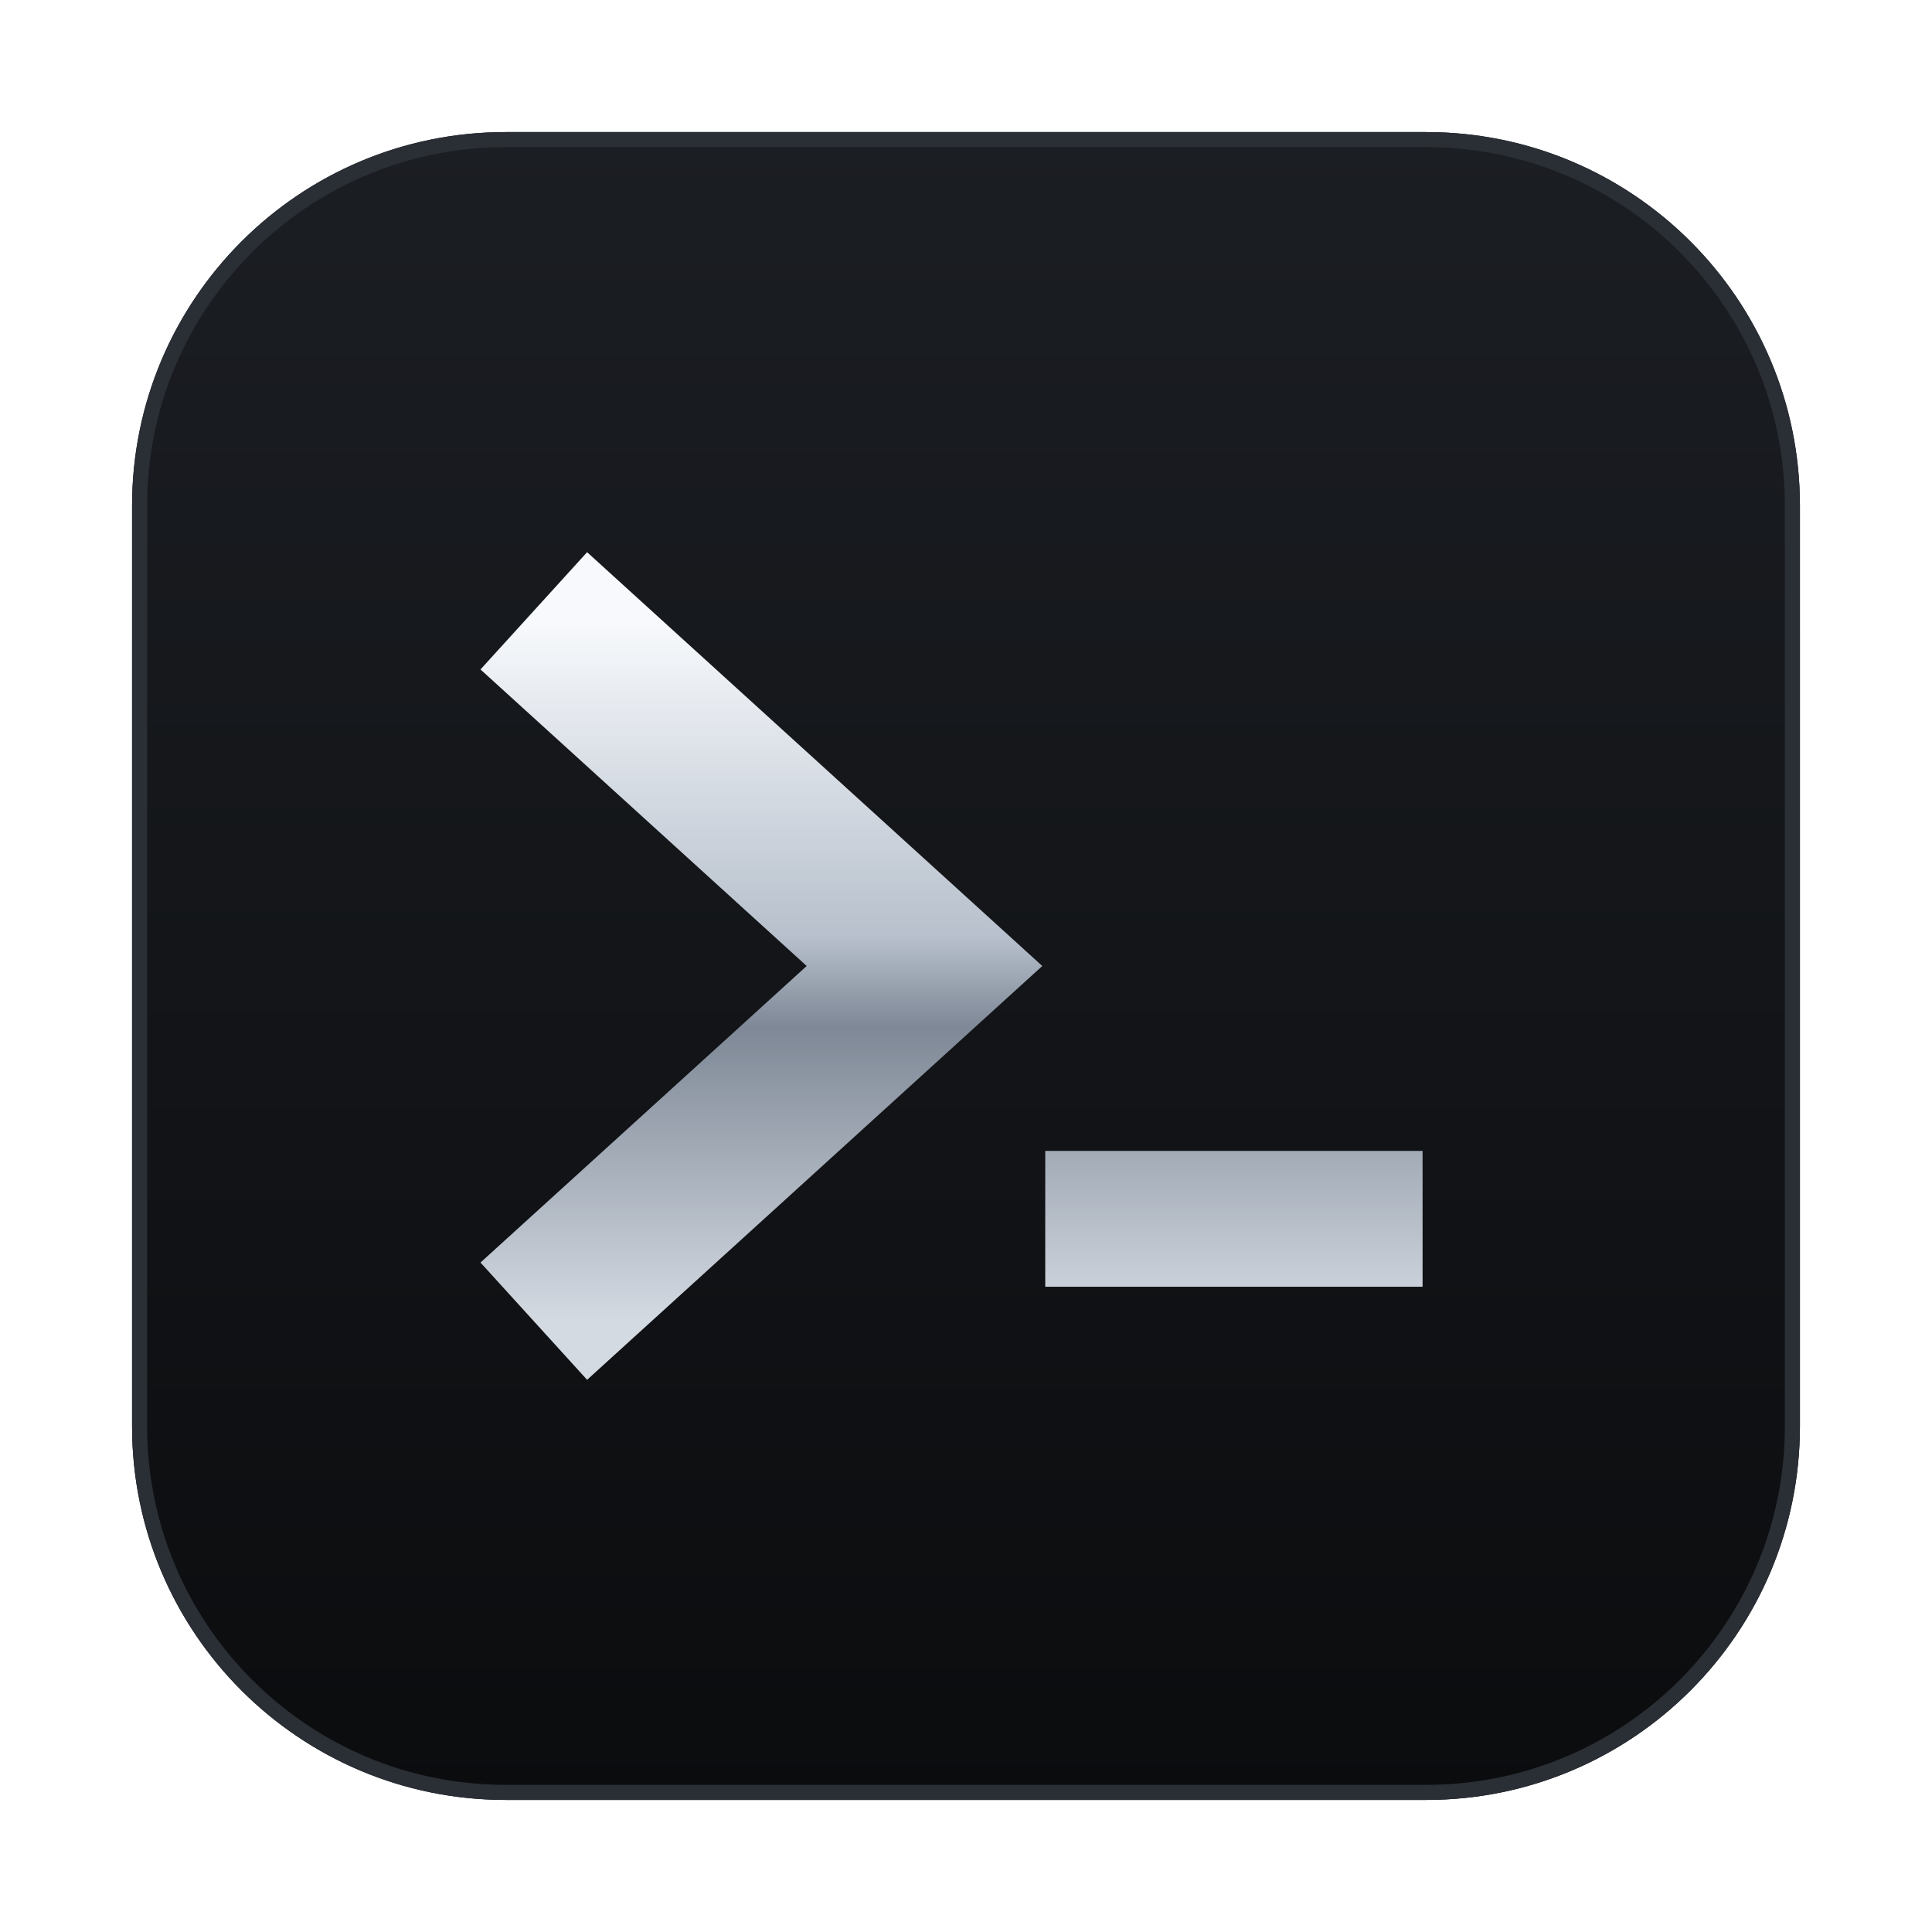
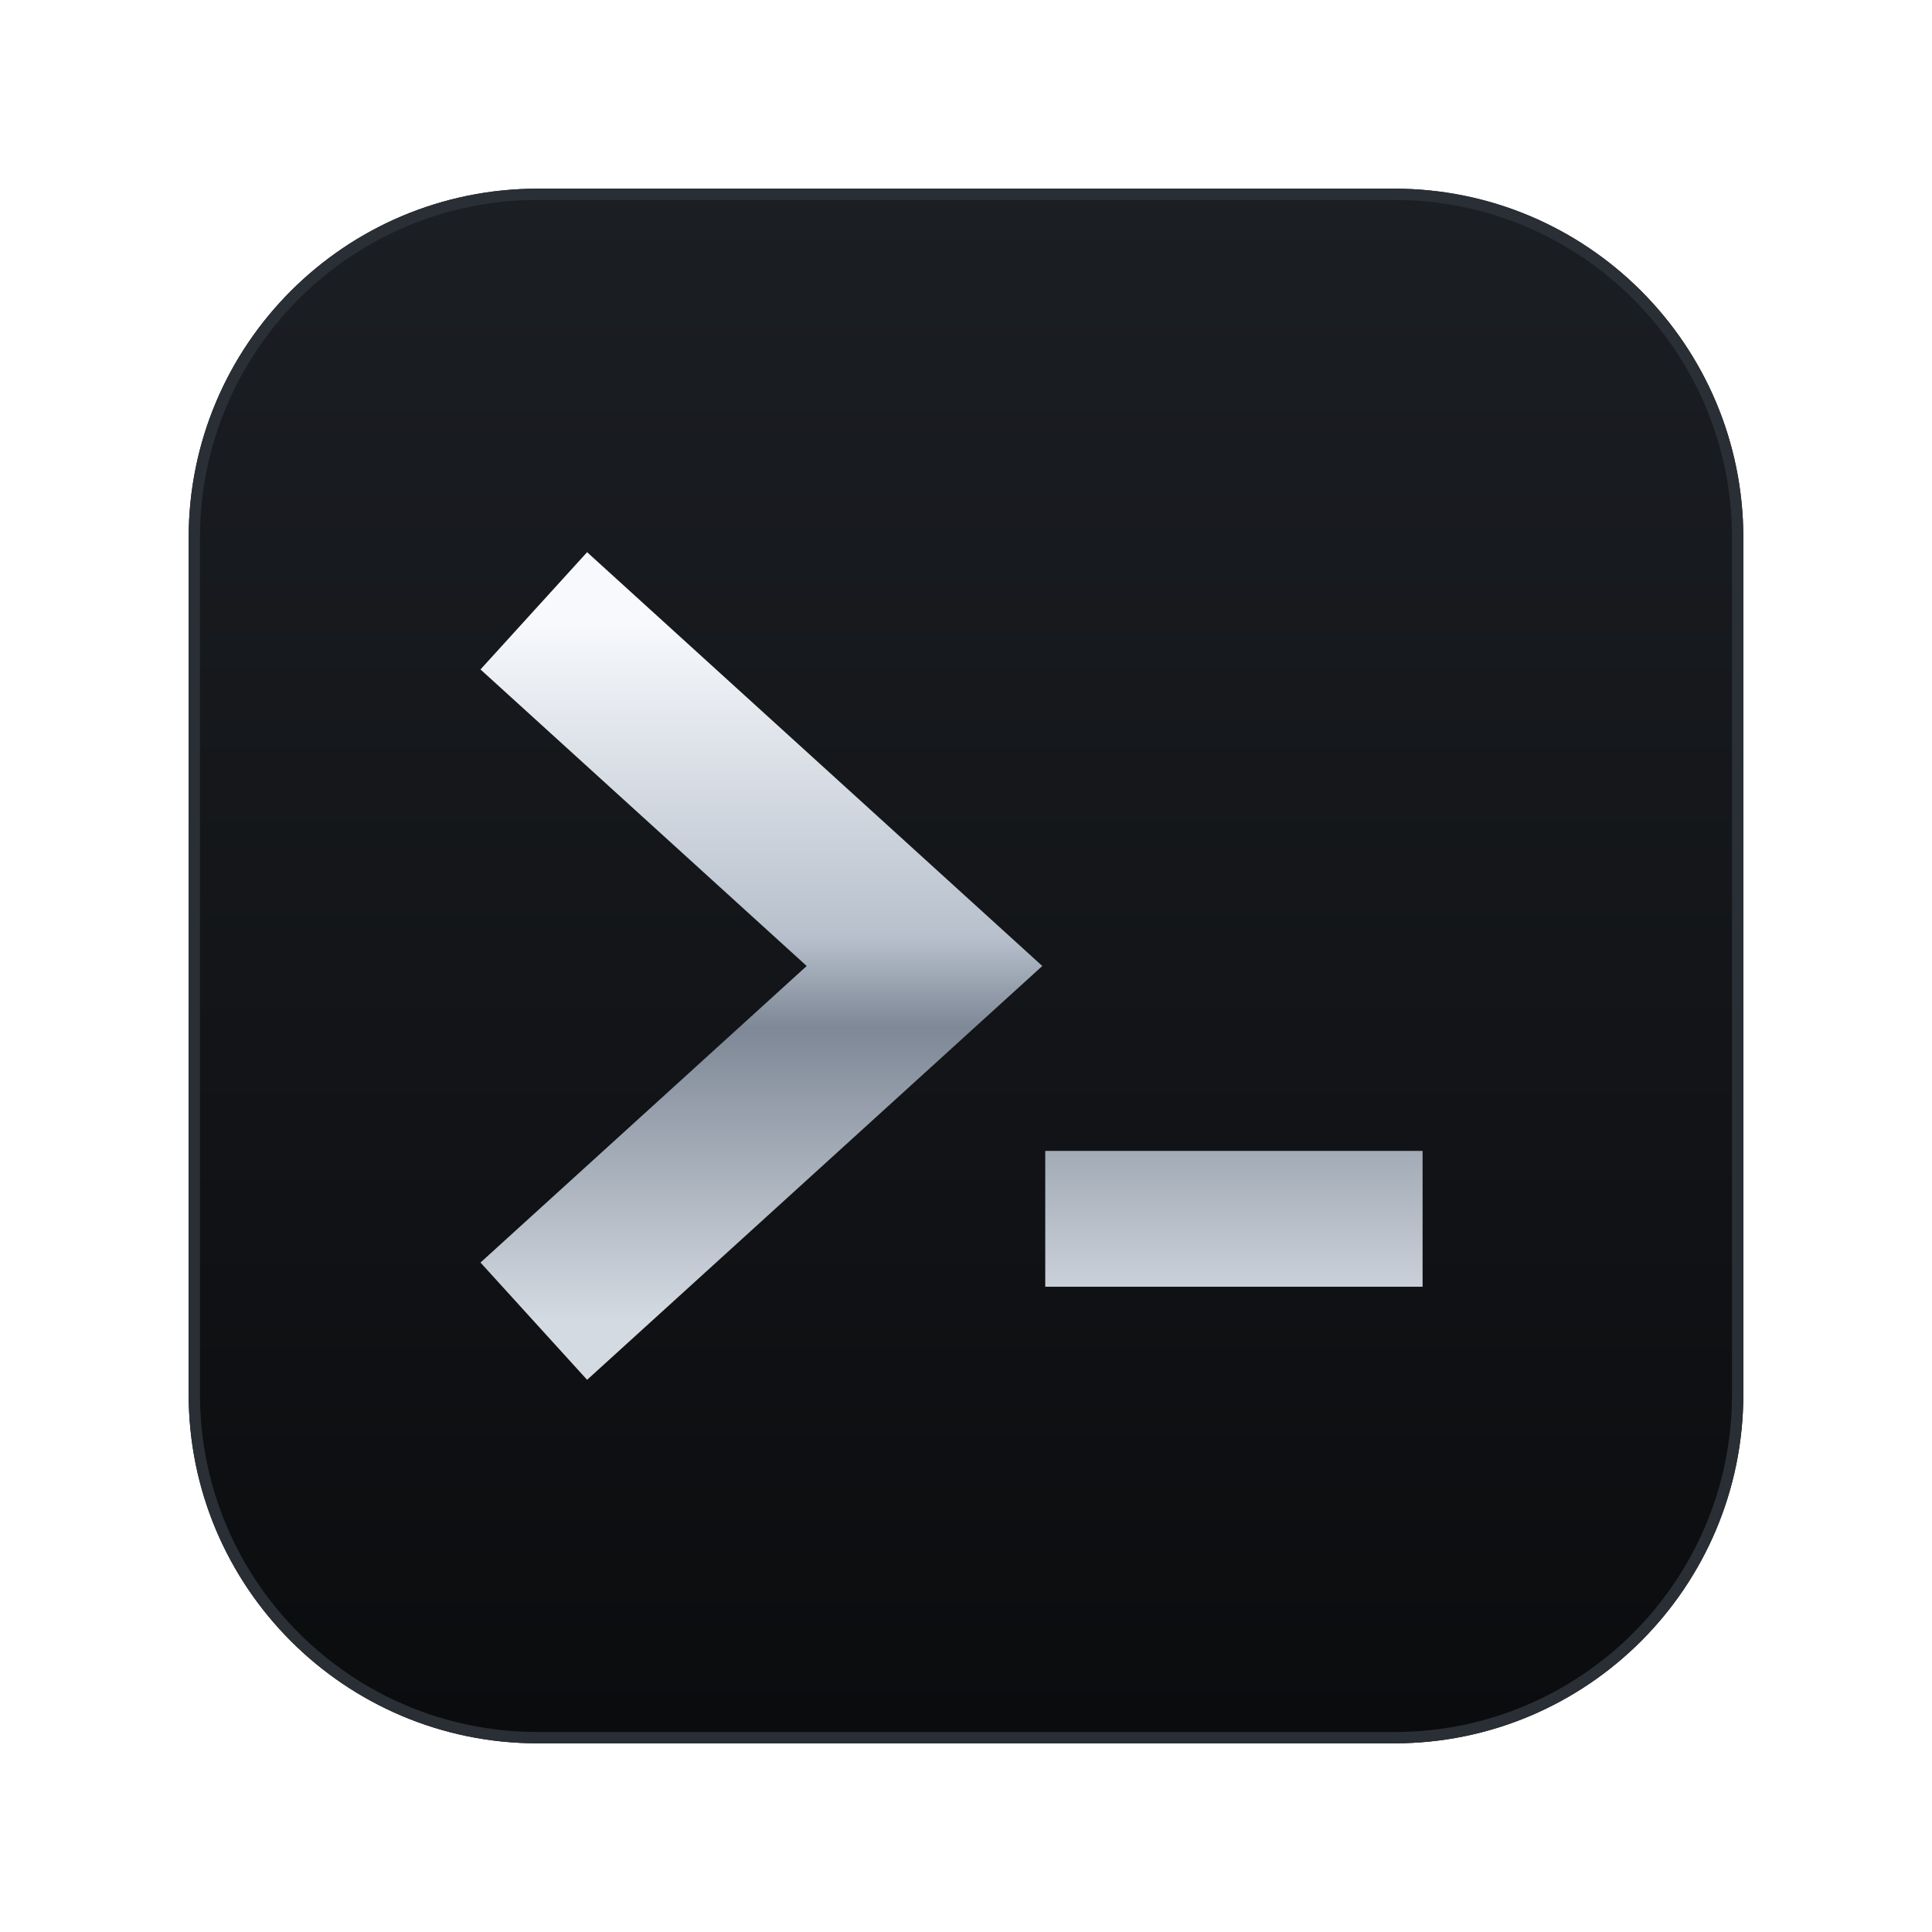
<svg xmlns="http://www.w3.org/2000/svg" viewBox="0 0 1024 1024" width="1024" height="1024">
  <defs>
    <linearGradient id="tile" x1="0" y1="0" x2="0" y2="1">
      <stop offset="0" stop-color="#1B1E23" />
      <stop offset="1" stop-color="#0B0C0E" />
    </linearGradient>
    <linearGradient id="chrome" gradientUnits="userSpaceOnUse" x1="0" y1="330" x2="0" y2="700">
      <stop offset="0" stop-color="#F7F9FC" />
      <stop offset=".45" stop-color="#B7C0CC" />
      <stop offset=".58" stop-color="#7E8896" />
      <stop offset="1" stop-color="#D4DAE2" />
    </linearGradient>
  </defs>
-   <rect x="70" y="70" width="884" height="884" rx="198" fill="url(#tile)" />
-   <rect x="74" y="74" width="876" height="876" rx="194" fill="none" stroke="#2A2E35" stroke-width="8" />
+   <rect x="100" y="100" width="824" height="824" rx="185" fill="url(#tile)" />
+   <rect x="103" y="103" width="818" height="818" rx="182" fill="none" stroke="#2A2E35" stroke-width="6" />
  <path d="M314 352 L490 512 L314 672" fill="none" stroke="url(#chrome)" stroke-width="84" stroke-linecap="square" stroke-linejoin="miter" />
  <rect x="554" y="610" width="200" height="72" fill="url(#chrome)" />
</svg>
